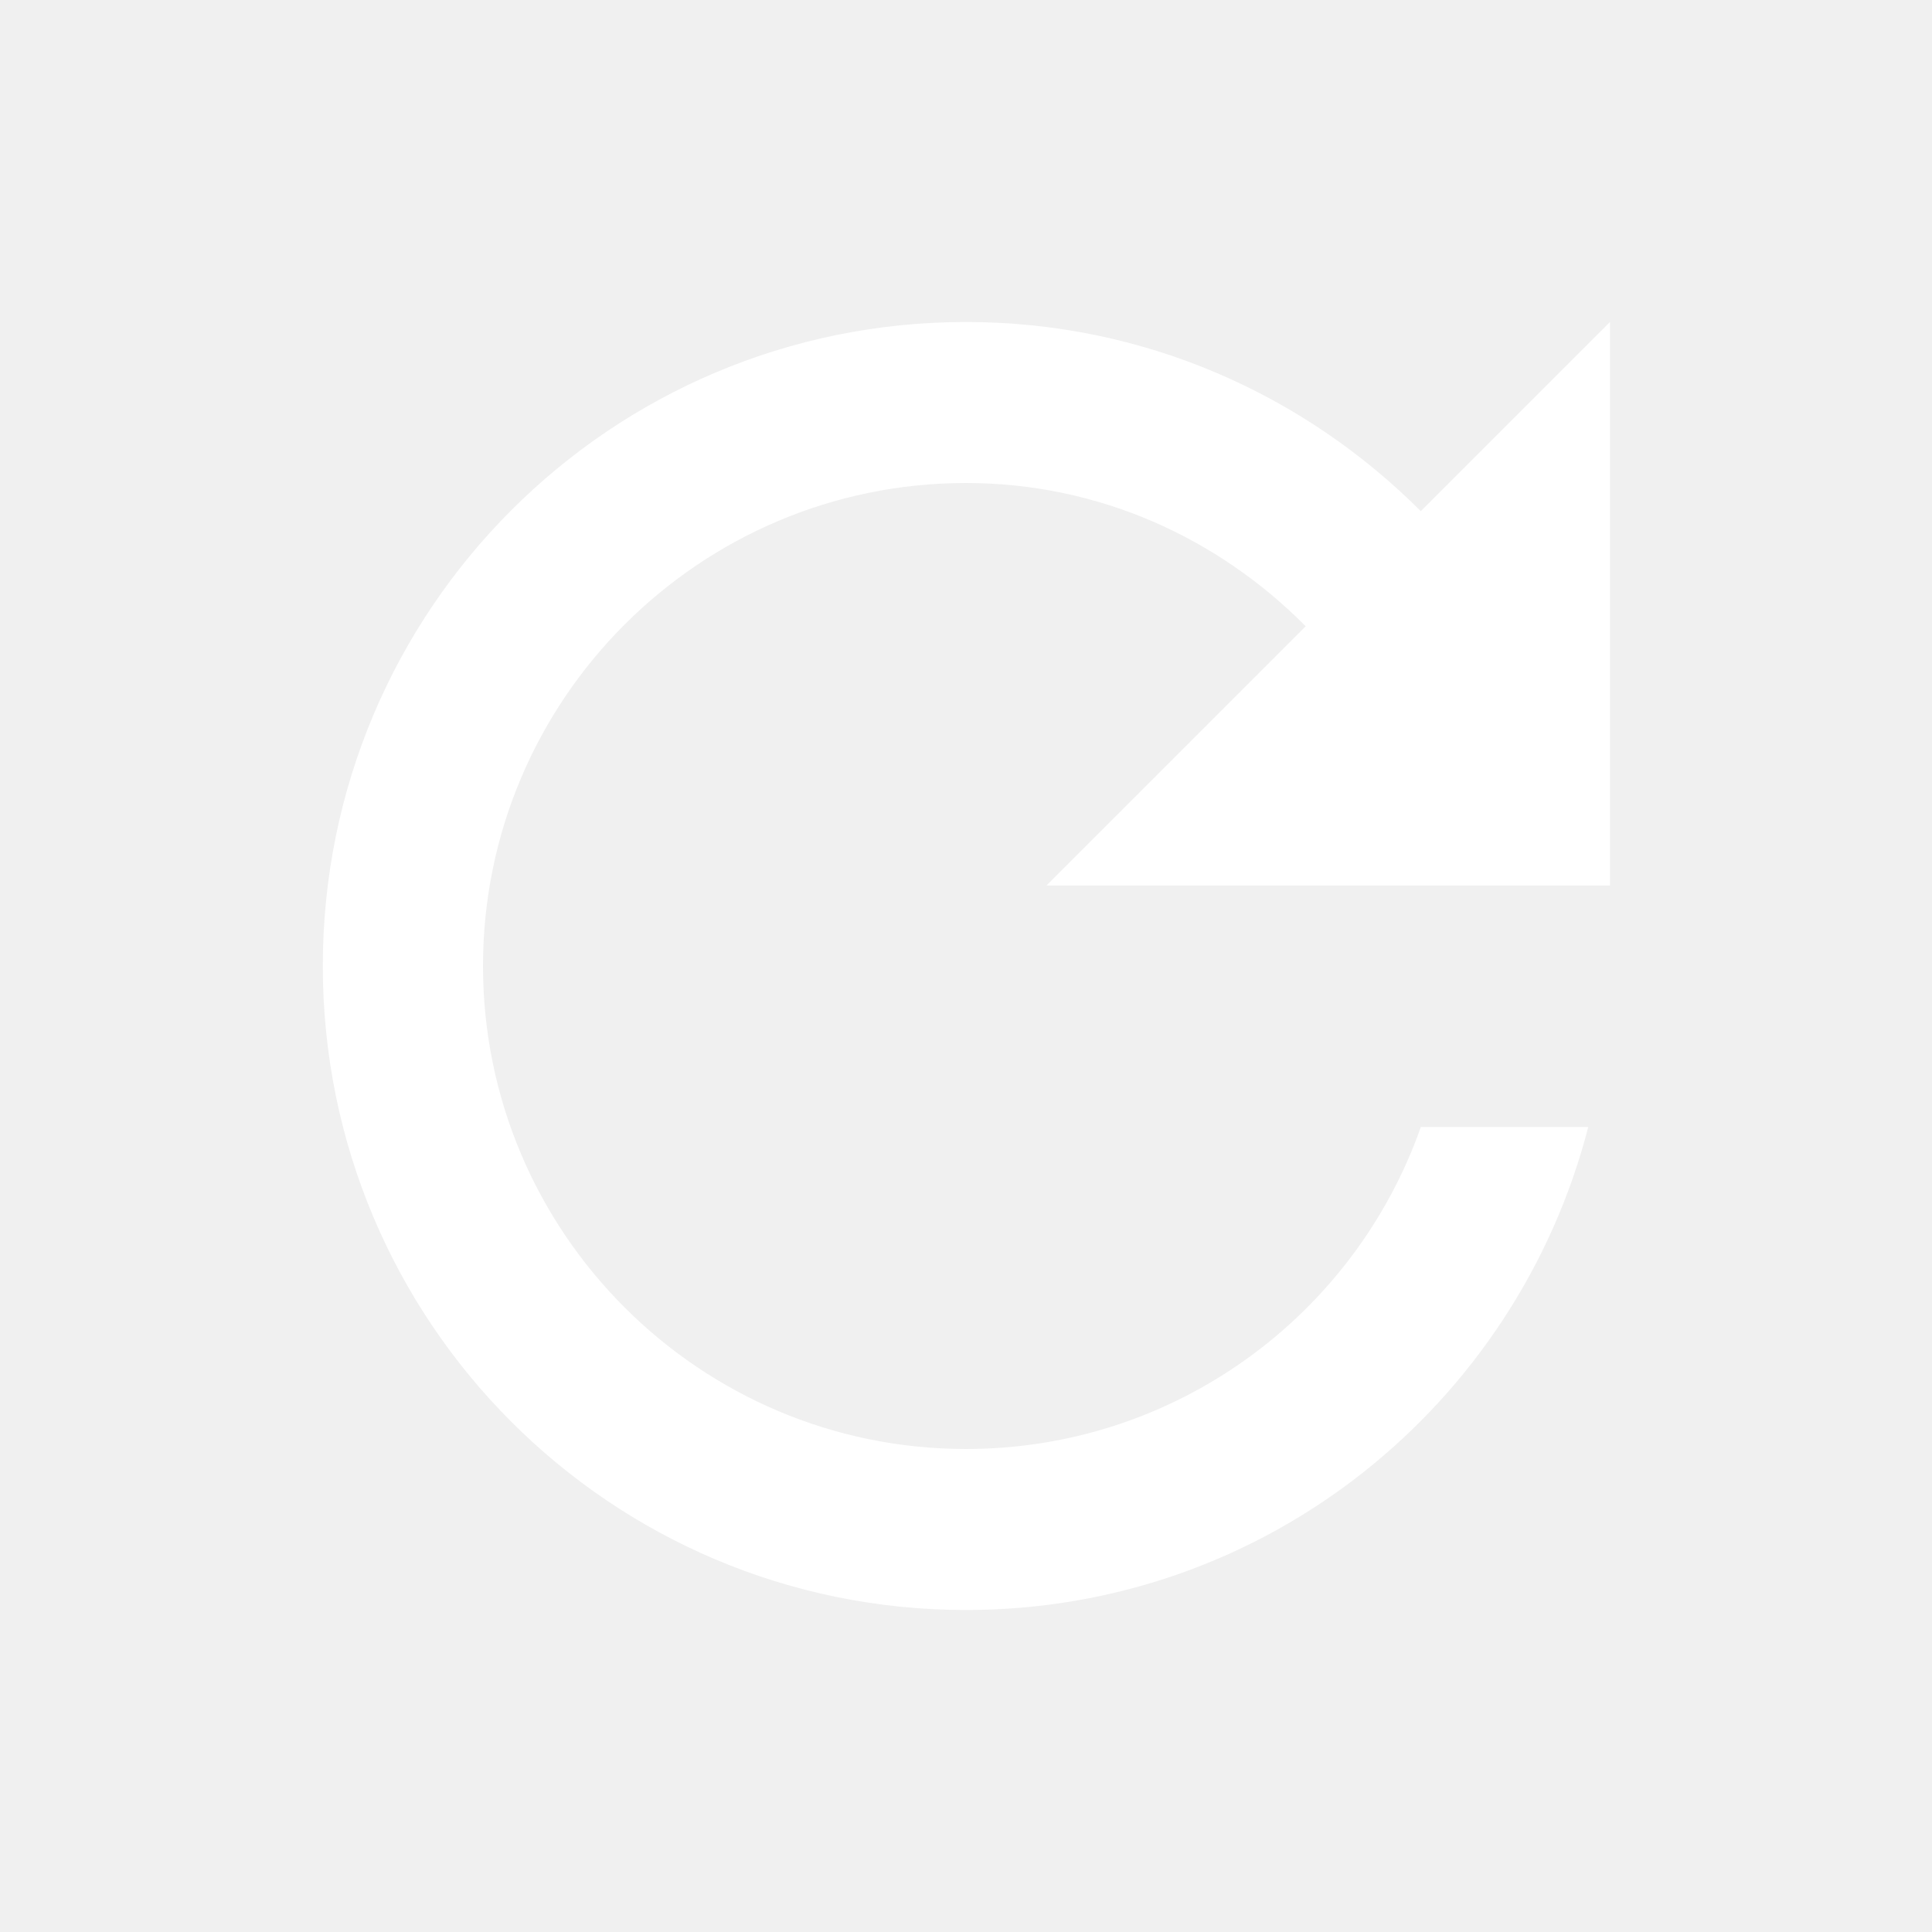
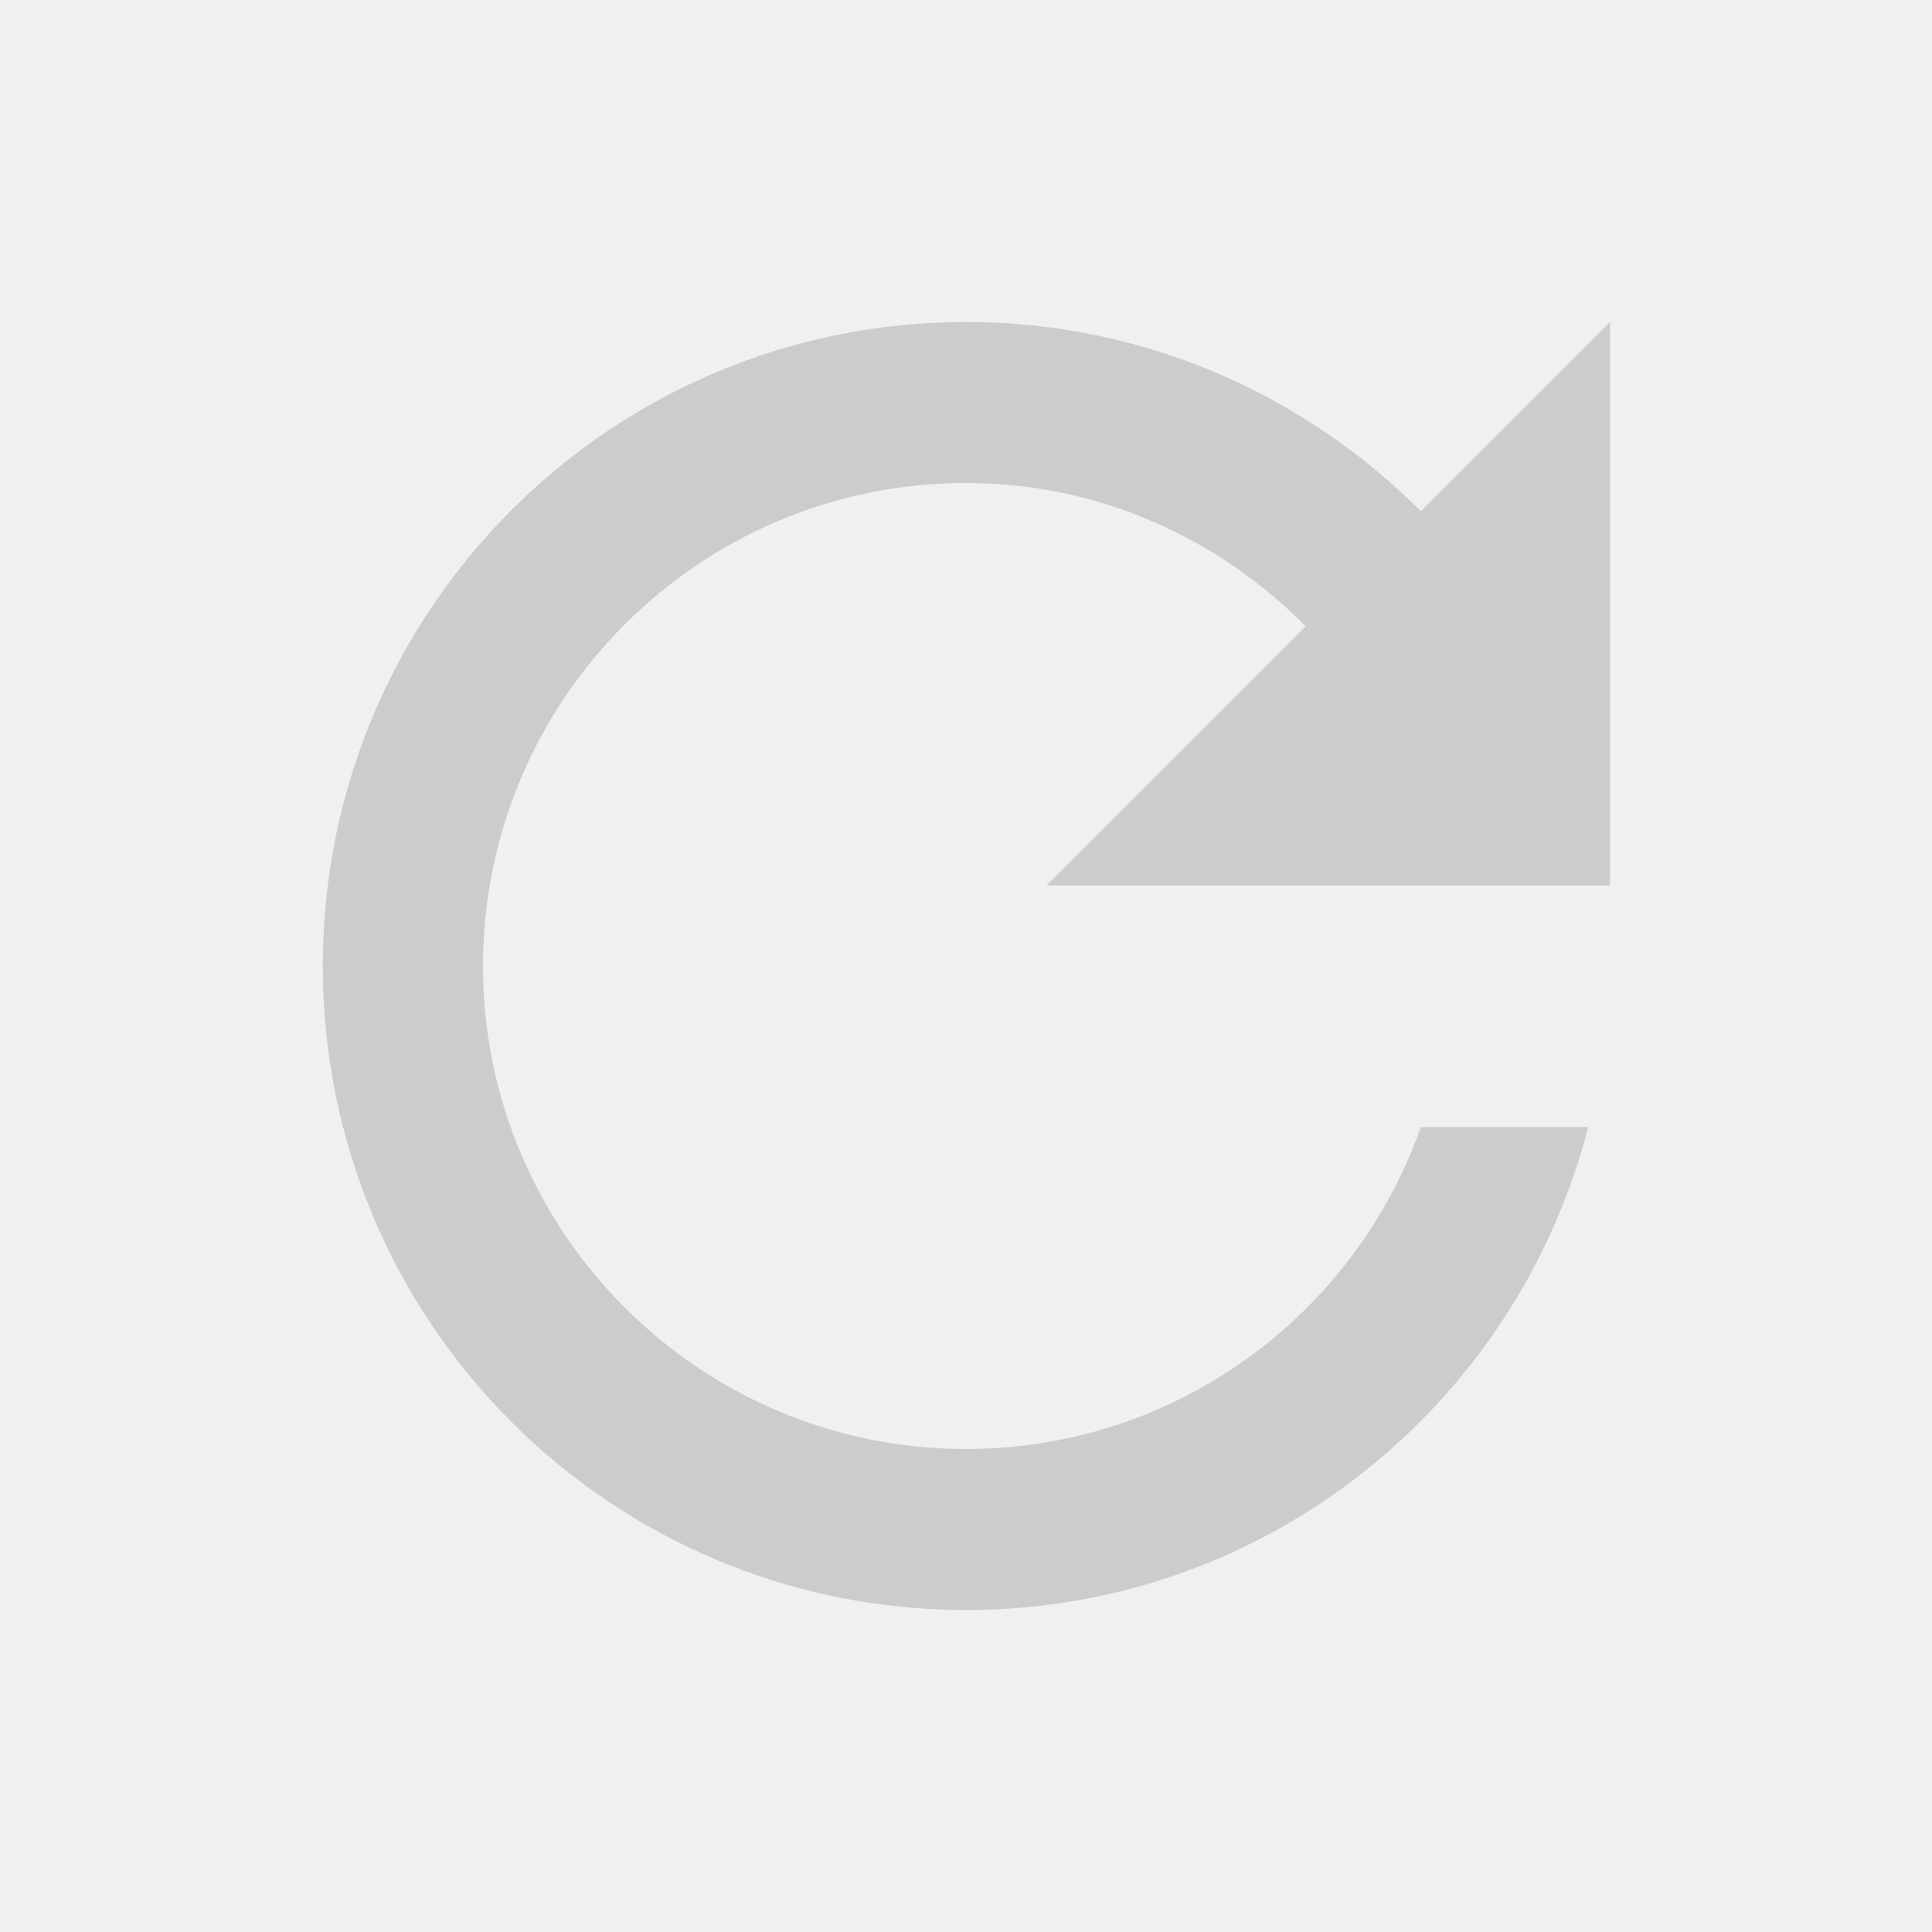
- <svg xmlns="http://www.w3.org/2000/svg" height="24px" viewBox="0 0 24 24" width="24px" fill="#FFFFFF">
+ <svg xmlns="http://www.w3.org/2000/svg" height="24px" viewBox="0 0 24 24" width="24px" fill="#CCCCCC">
  <path d="M0 0h24v24H0z" fill="none" />
  <path d="M17.65 6.35C16.2 4.9 14.21 4 12 4c-4.42 0-7.99 3.58-7.99 8s3.57 8 7.99 8c3.73 0 6.84-2.55 7.73-6h-2.08c-.82 2.33-3.04 4-5.65 4-3.31 0-6-2.69-6-6s2.69-6 6-6c1.66 0 3.14.69 4.22 1.78L13 11h7V4l-2.35 2.35z" />
</svg>
